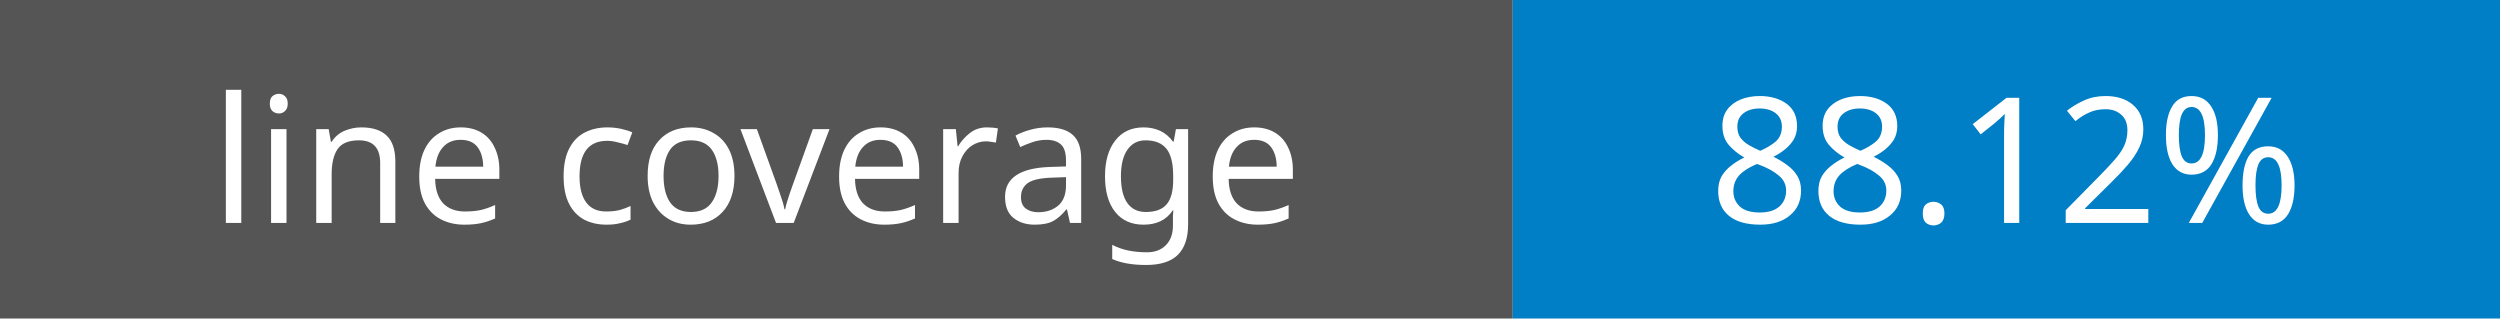
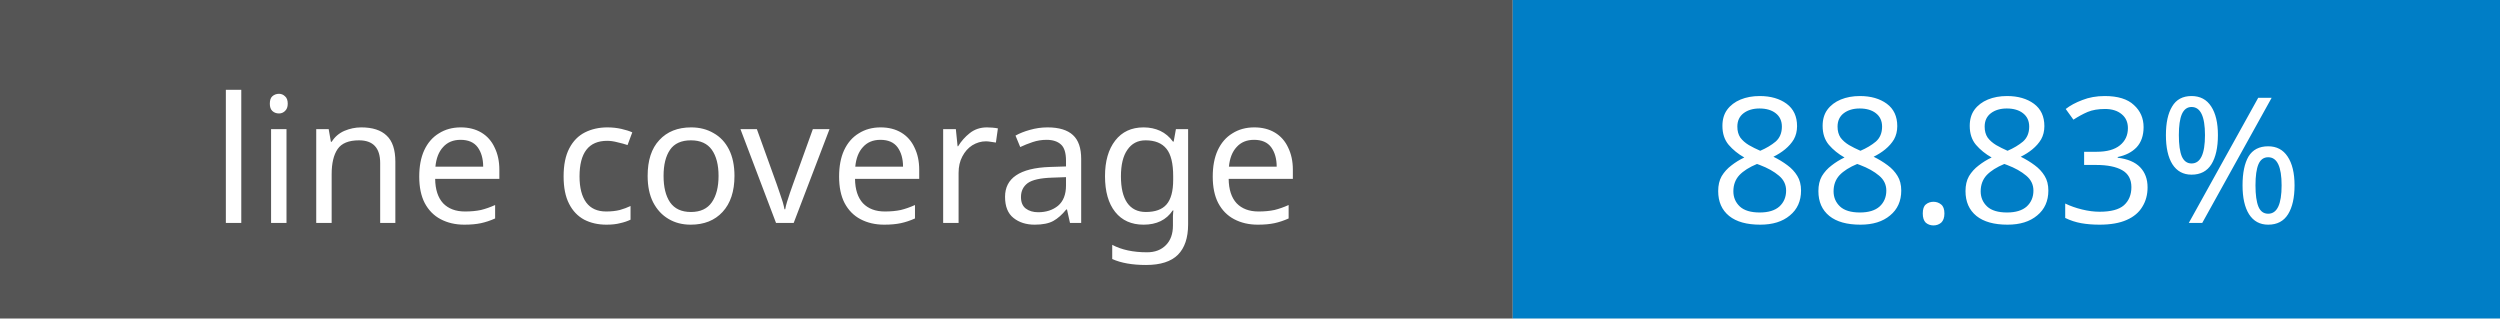
- <svg xmlns="http://www.w3.org/2000/svg" width="157" height="20" role="img" aria-label="line coverage: 88.12%">
+ <svg xmlns="http://www.w3.org/2000/svg" width="157" height="20" role="img" aria-label="line coverage: 88.83%">
  <rect width="95" height="20" fill="#555" />
  <rect x="95" width="62" height="20" fill="#007ec6" />
  <g fill="#fff" text-anchor="middle" font-family="Verdana, sans-serif" font-size="11">
    <text x="47.5" y="14">line coverage</text>
-     <text x="126" y="14">88.12%</text>
+     <text x="126" y="14">88.83%</text>
  </g>
</svg>
